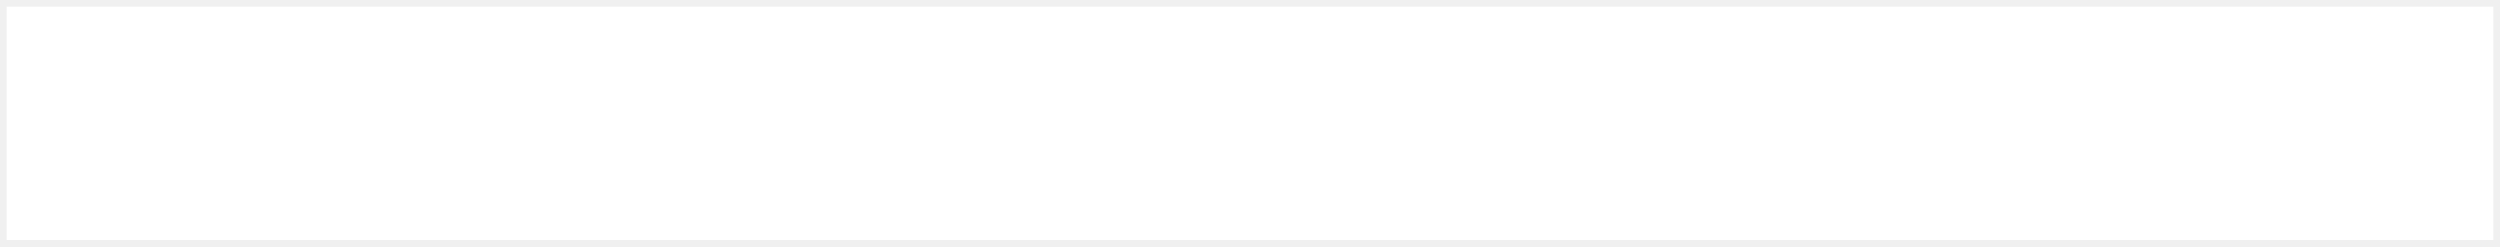
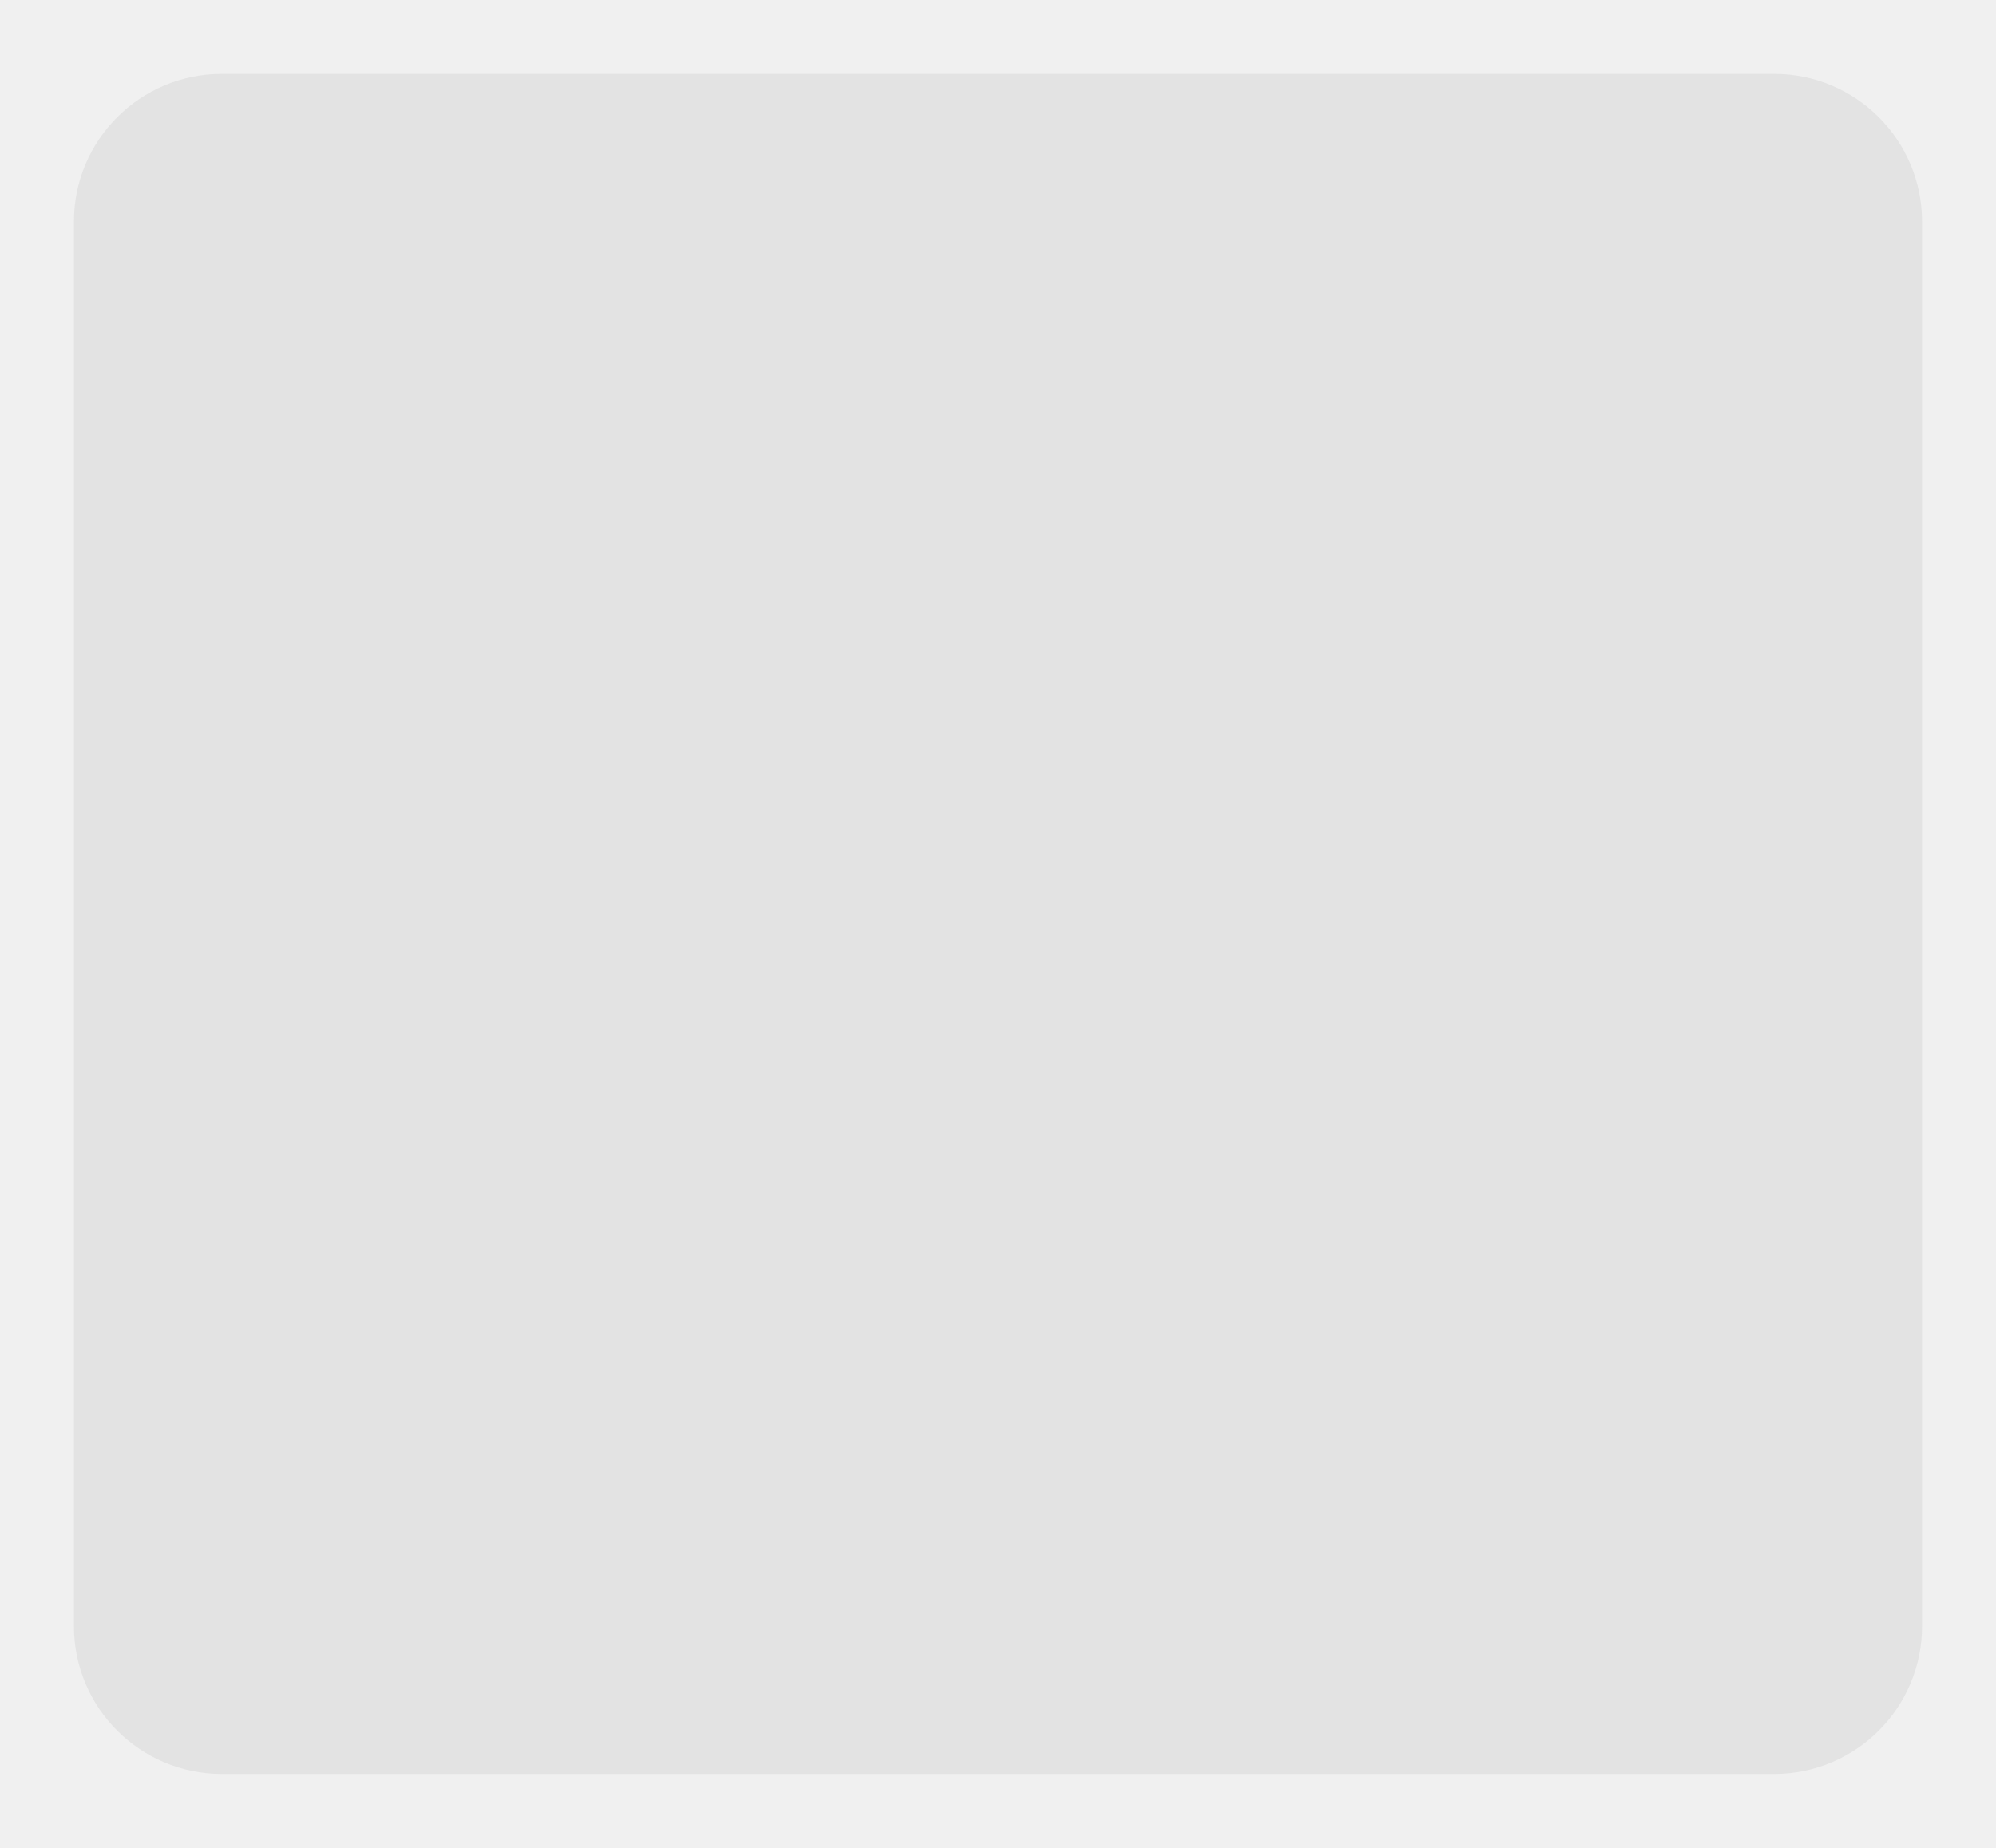
- <svg xmlns="http://www.w3.org/2000/svg" version="1.1" width="375px" height="37px">
-   <g transform="matrix(1 0 0 1 -1870 -121 )">
-     <path d="M 1871 122  L 2244 122  L 2244 157  L 1871 157  L 1871 122  Z " fill-rule="nonzero" fill="#ffffff" stroke="none" />
+ <svg xmlns="http://www.w3.org/2000/svg" version="1.1" width="27px" height="25px">
+   <g transform="matrix(1 0 0 1 -1883 -224 )">
+     <path d="M 1884 227  A 2 2 0 0 1 1886 225 L 1907 225  A 2 2 0 0 1 1909 227 L 1909 246  A 2 2 0 0 1 1907 248 L 1886 248  A 2 2 0 0 1 1884 246 L 1884 227  Z " fill-rule="nonzero" fill="#e3e3e3" stroke="none" />
  </g>
</svg>
